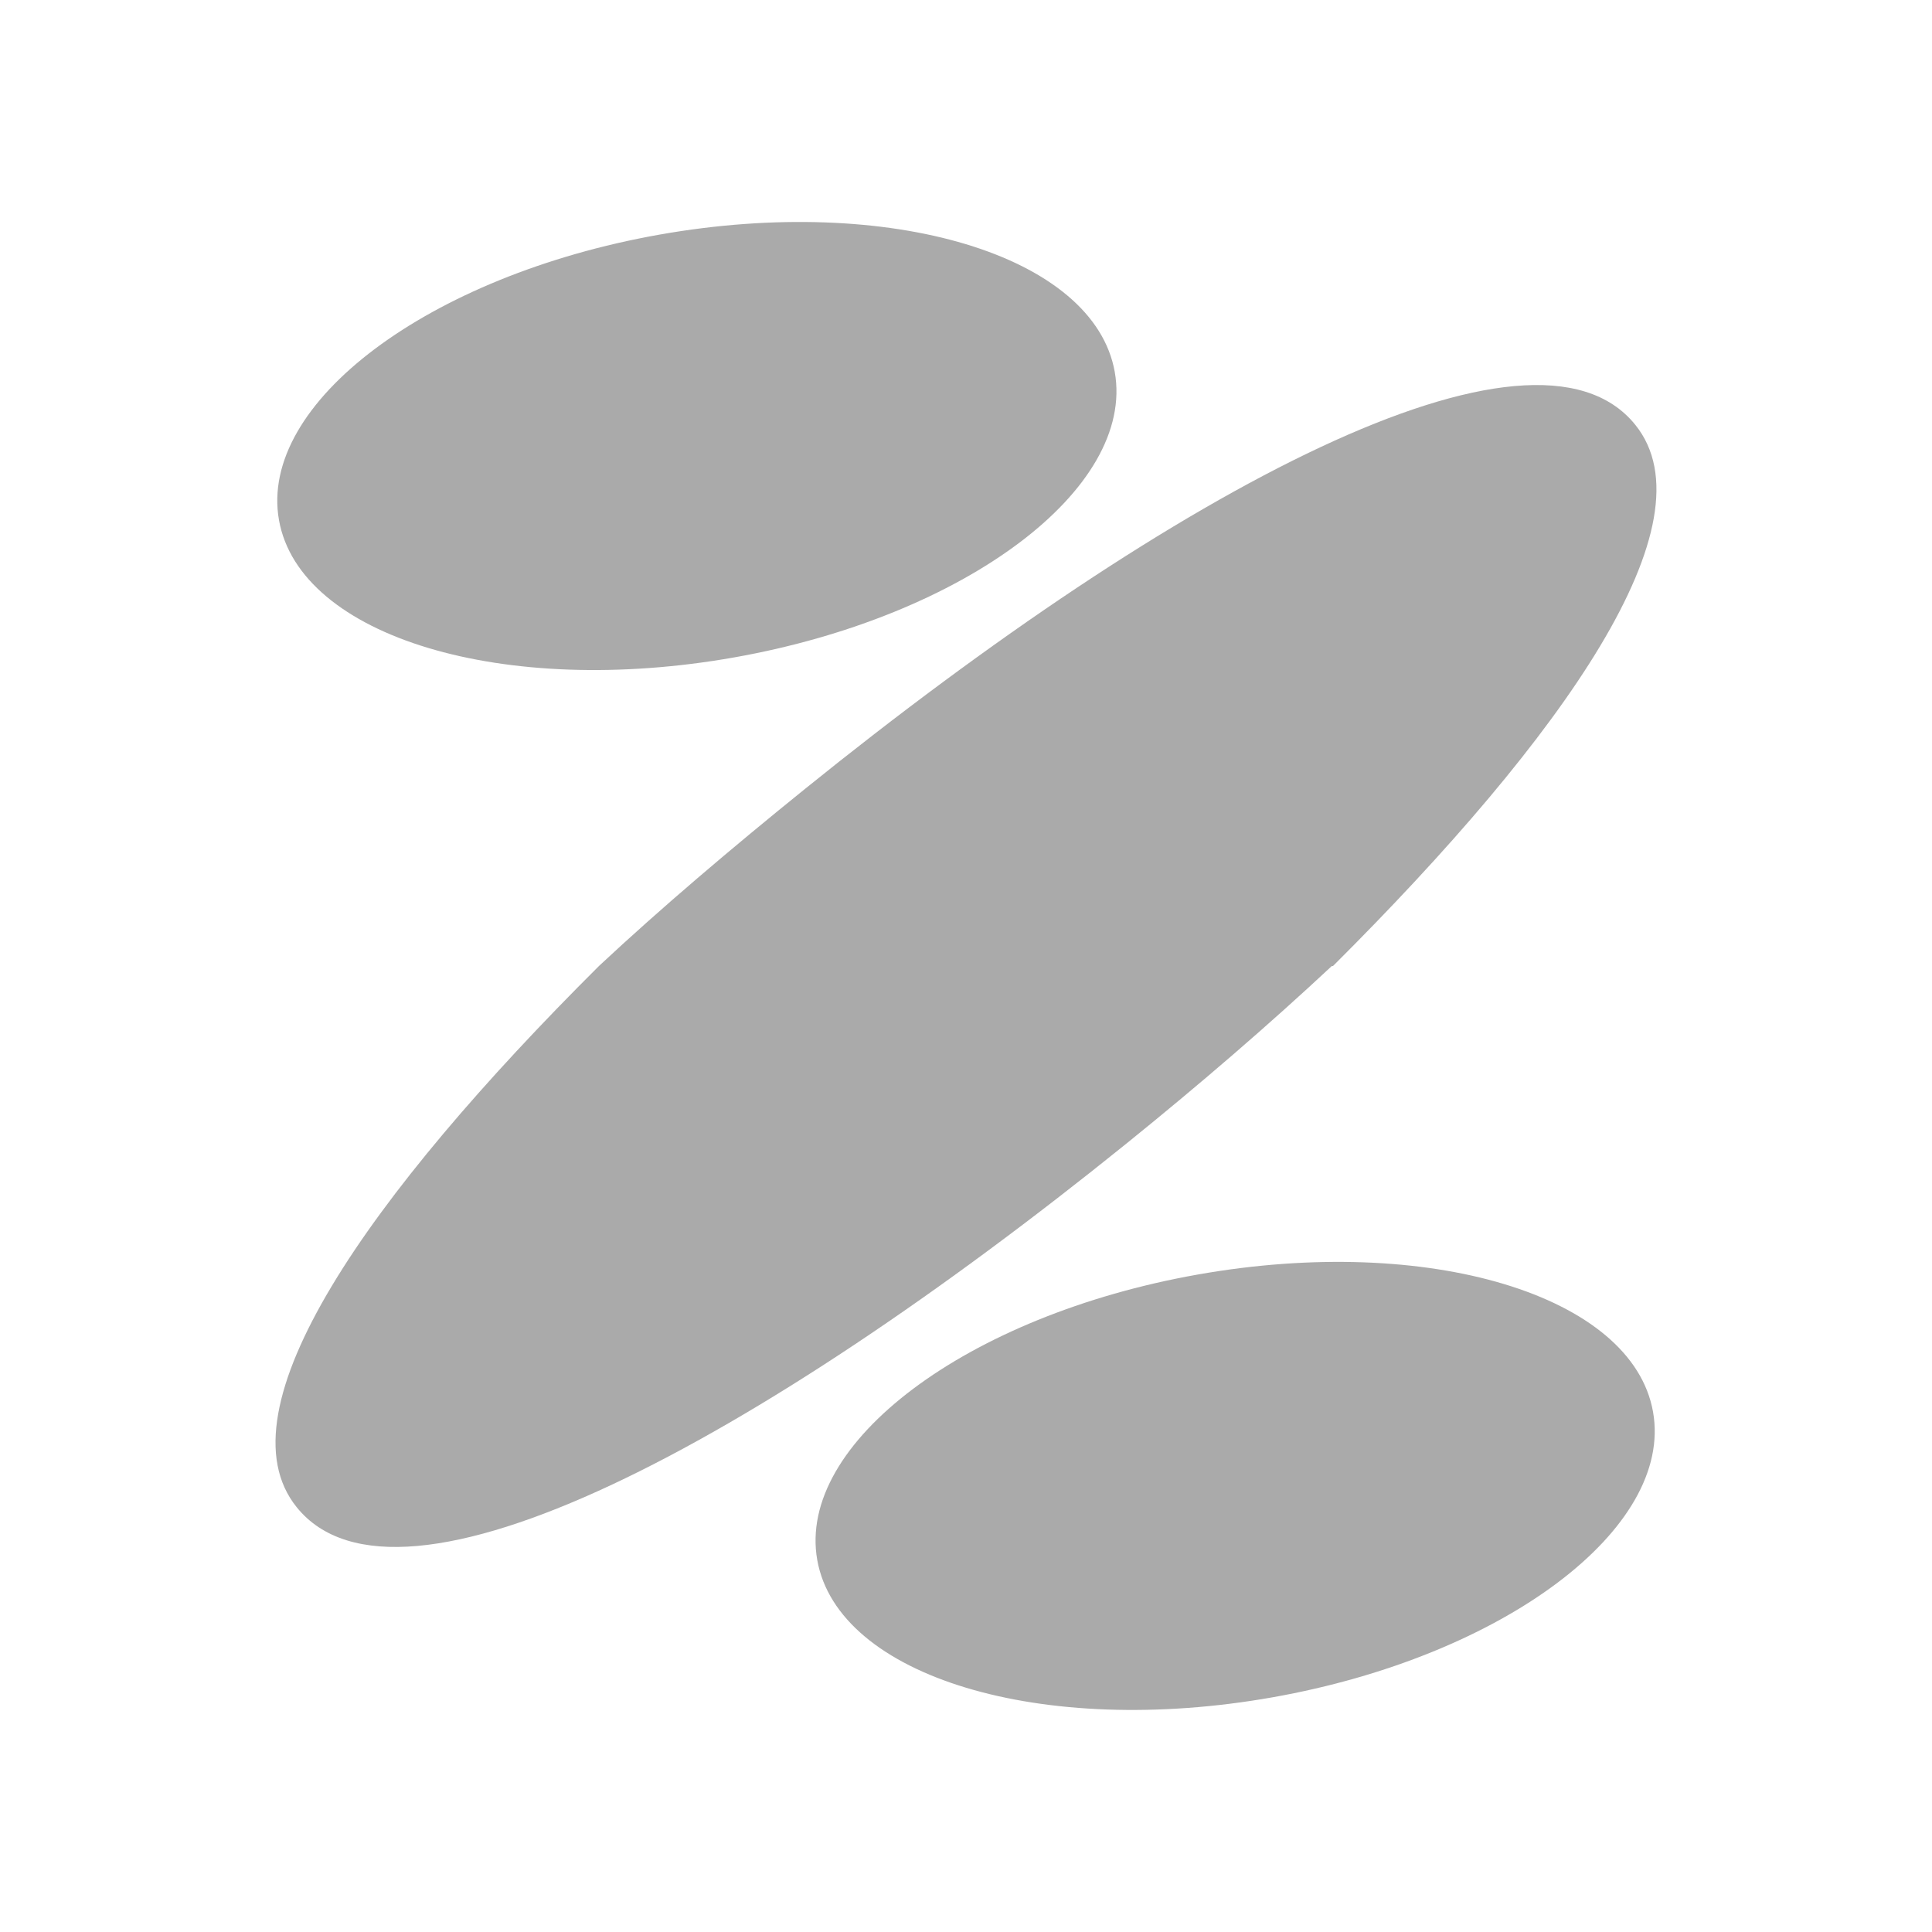
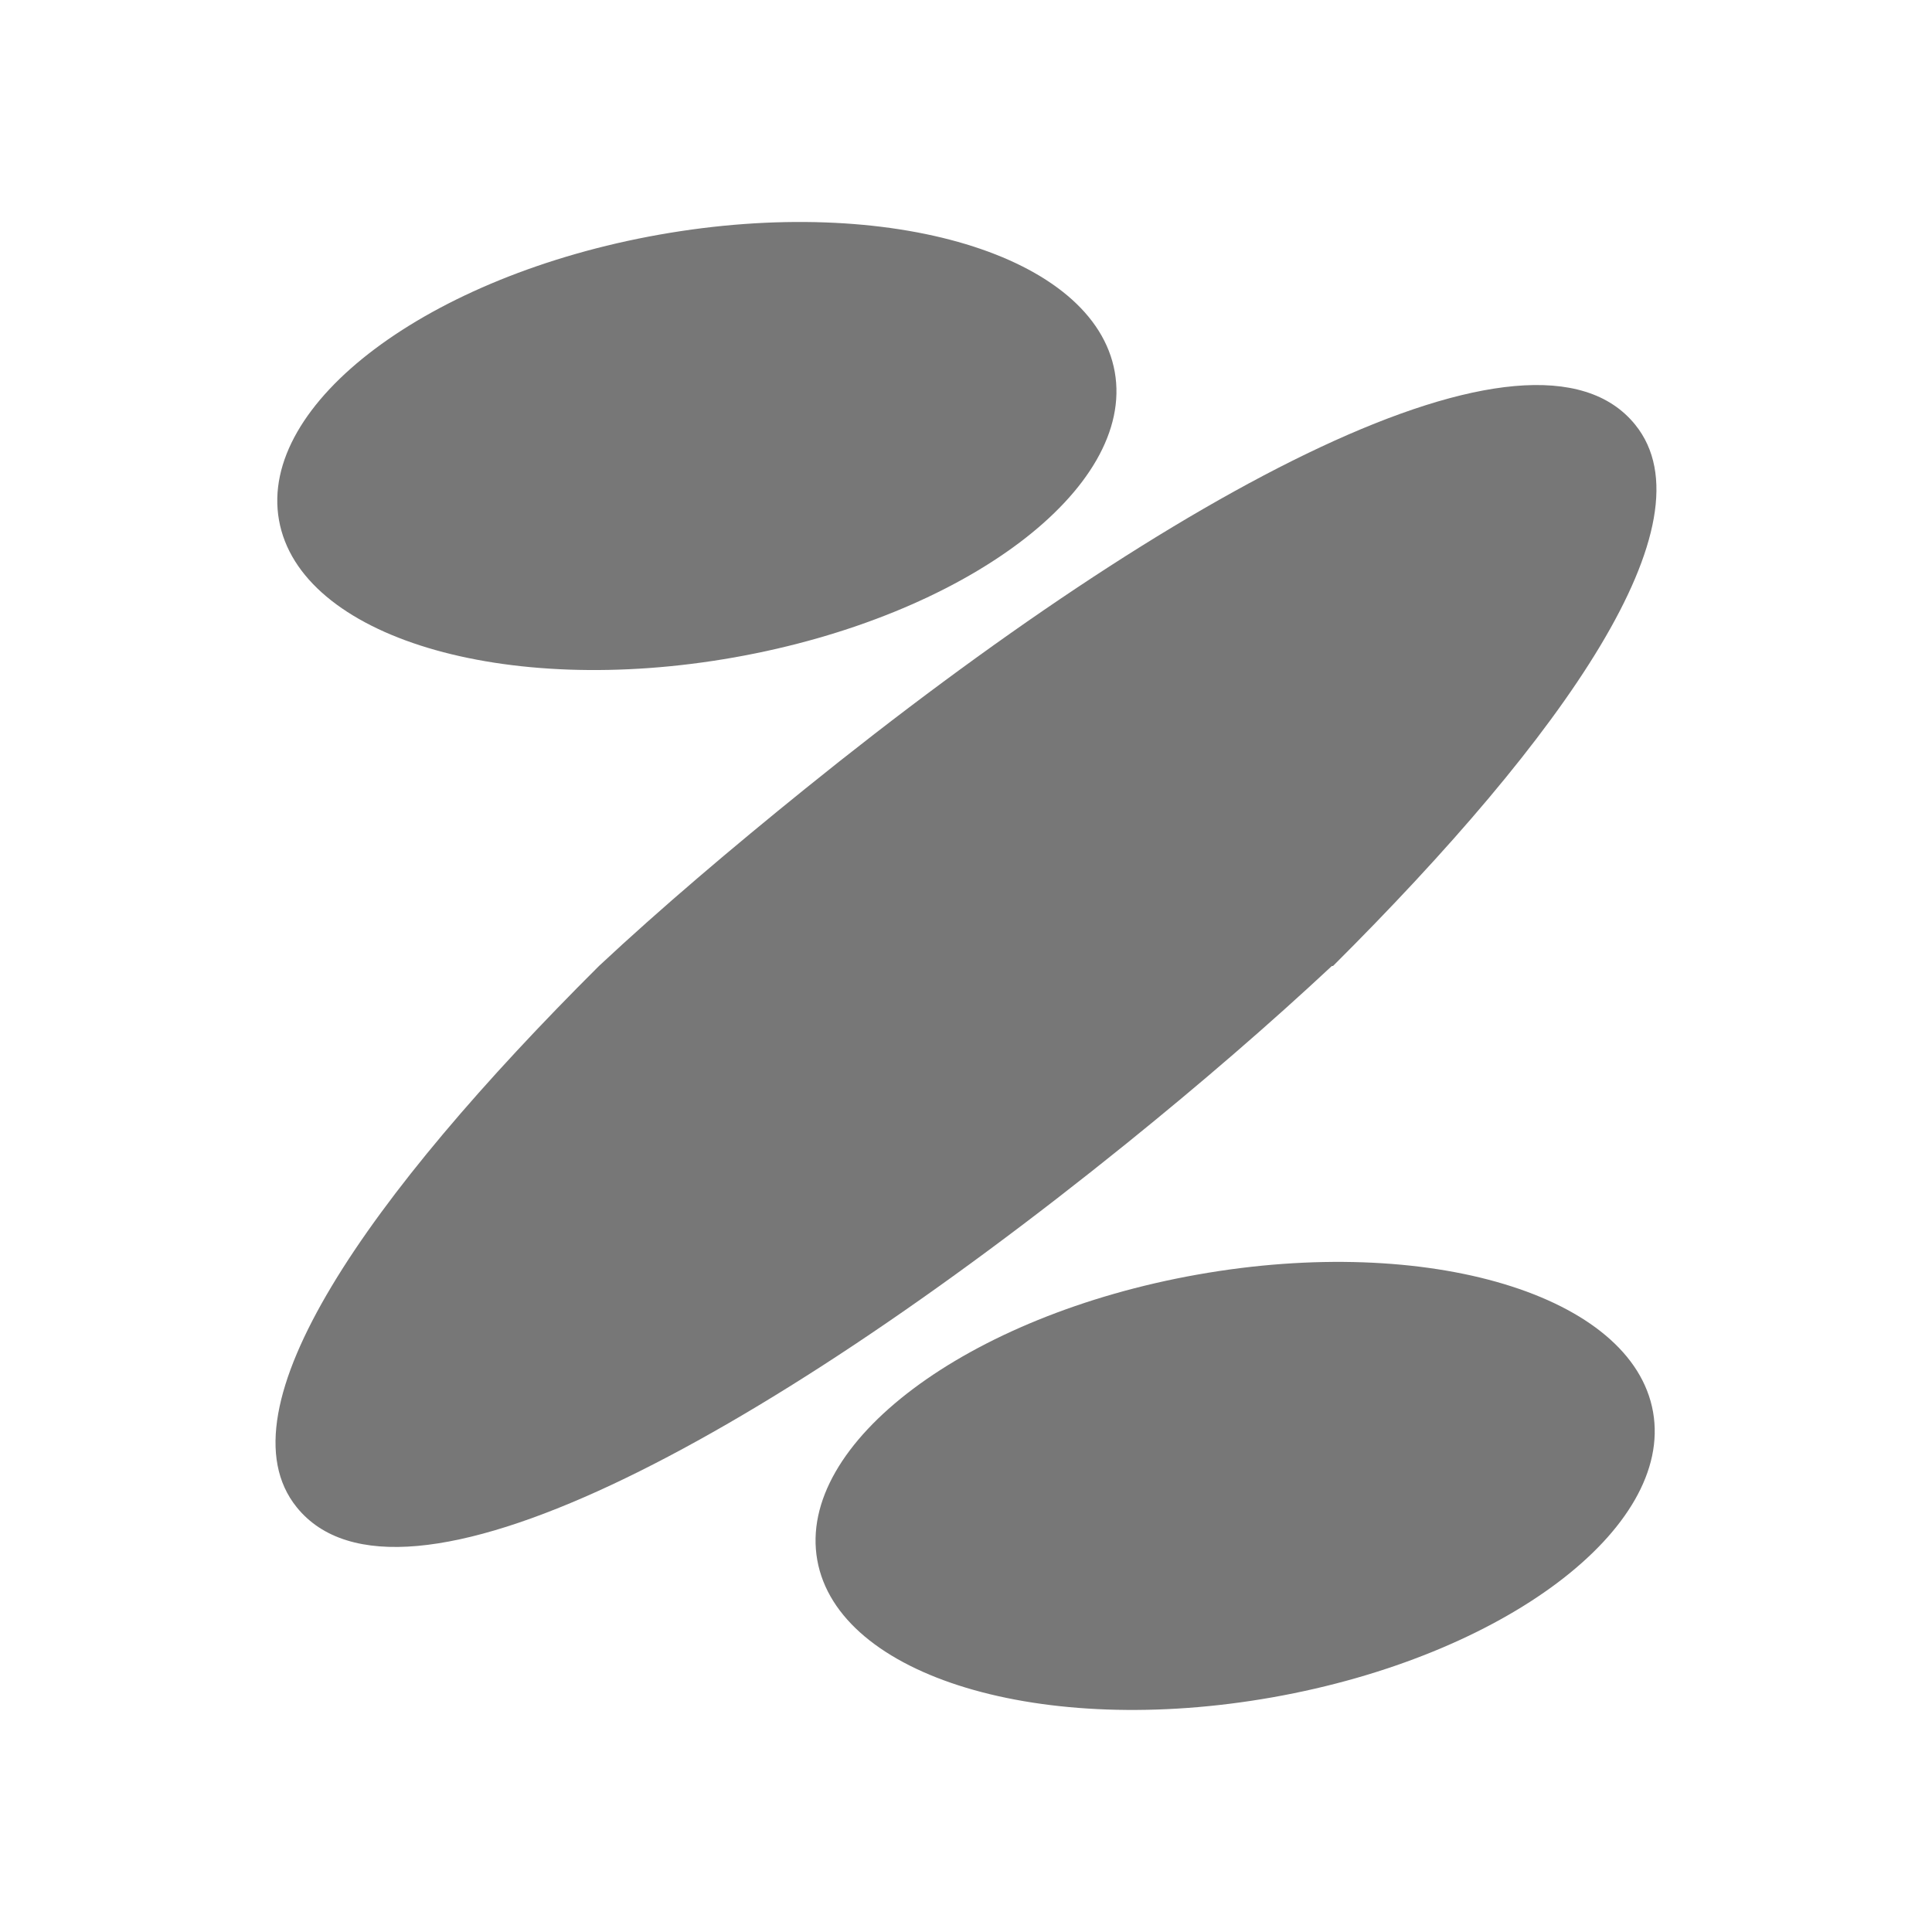
<svg xmlns="http://www.w3.org/2000/svg" version="1.1" viewBox="0 0 1033.99 1034" data-name="Camada 1" id="Camada_1">
  <defs id="defs4">
-     <style id="style2">.cls-1{fill:#000;}.cls-2{fill:#aaa;}</style>
+     <style id="style2">.cls-1{fill:#000;}.cls-2{fill:#777;}</style>
  </defs>
  <ellipse id="ellipse10" transform="translate(-476.15 123.39) rotate(-10.05)" ry="114.89" rx="227.14" cy="261.72" cx="815.96" class="cls-2" />
  <path id="path12" transform="translate(-443 -23)" d="M1156.42,540c123.49-123,204-237.36,161.76-289.67C1263.4,182.47,1072.28,285,874,445.08c-39.62,32-77.18,63.86-110.44,94.92-123.49,123-204,237.36-161.76,289.67C656.6,897.53,847.72,795,1046,634.92c39.62-32,76.53-63.86,109.79-94.91" class="cls-2" />
  <ellipse id="ellipse14" transform="translate(-568.85 182.2) rotate(-10.05)" ry="114.89" rx="227.14" cy="818.28" cx="1104.04" class="cls-2" />
</svg>
